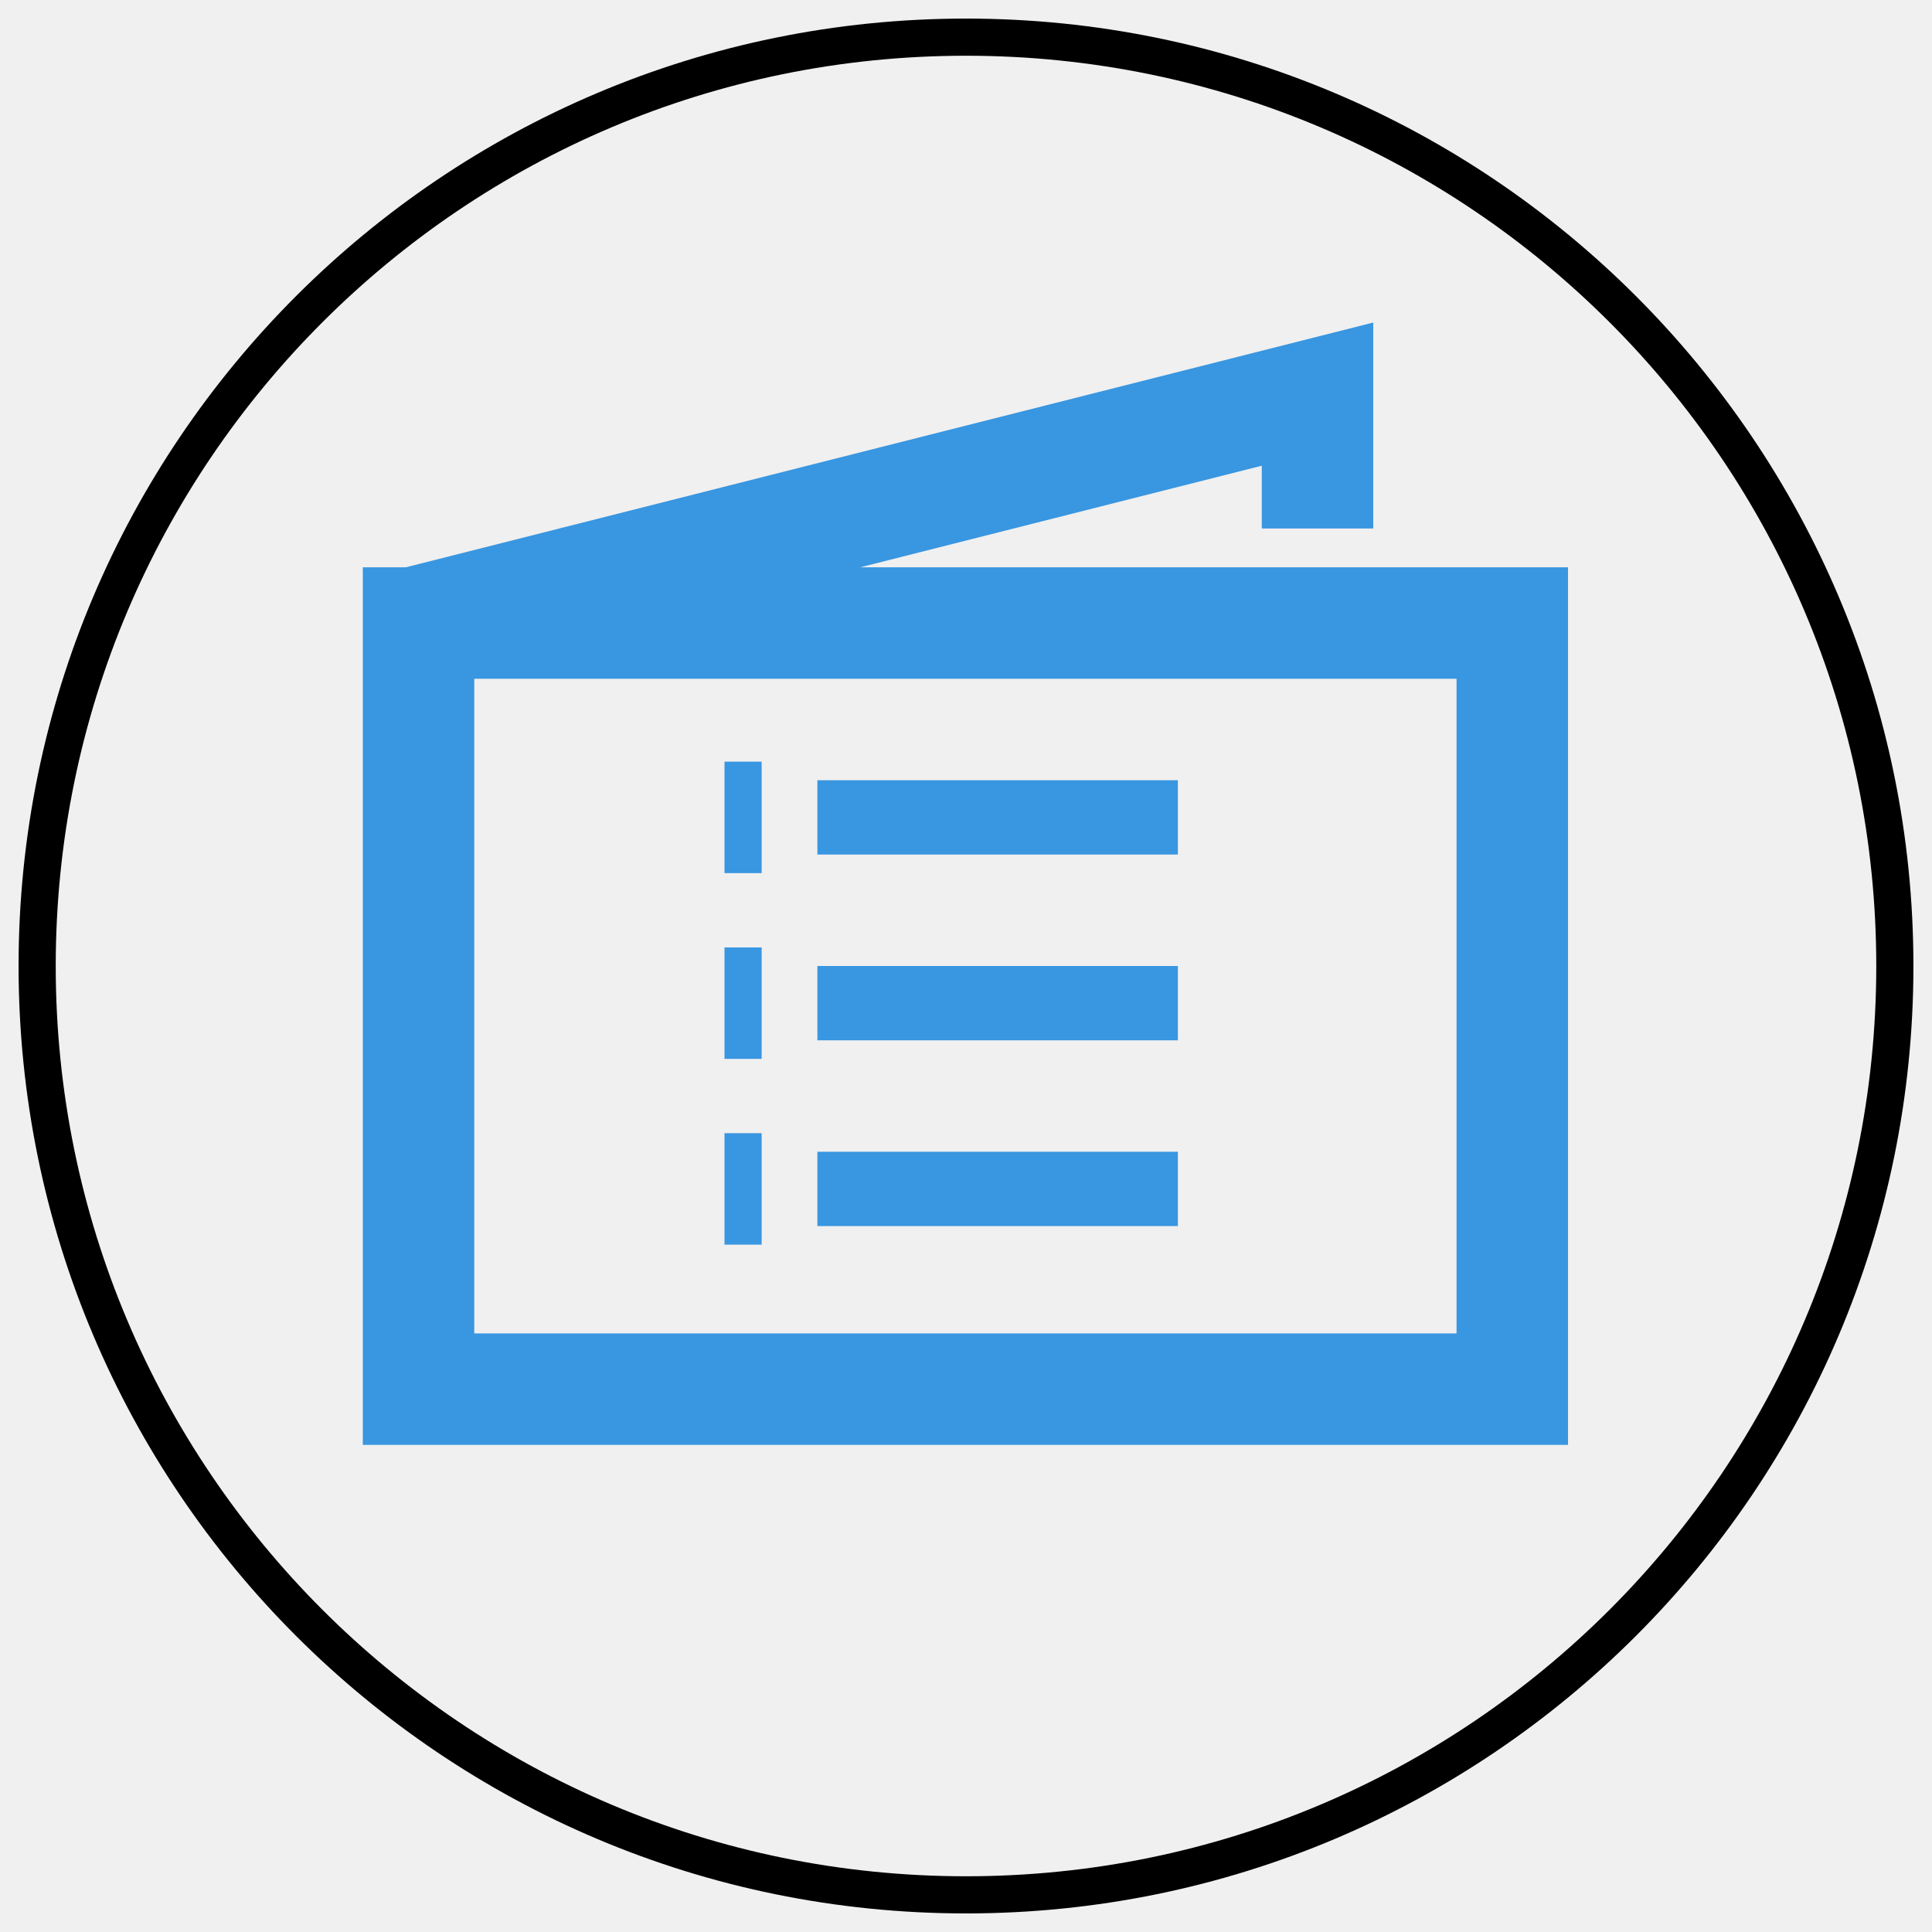
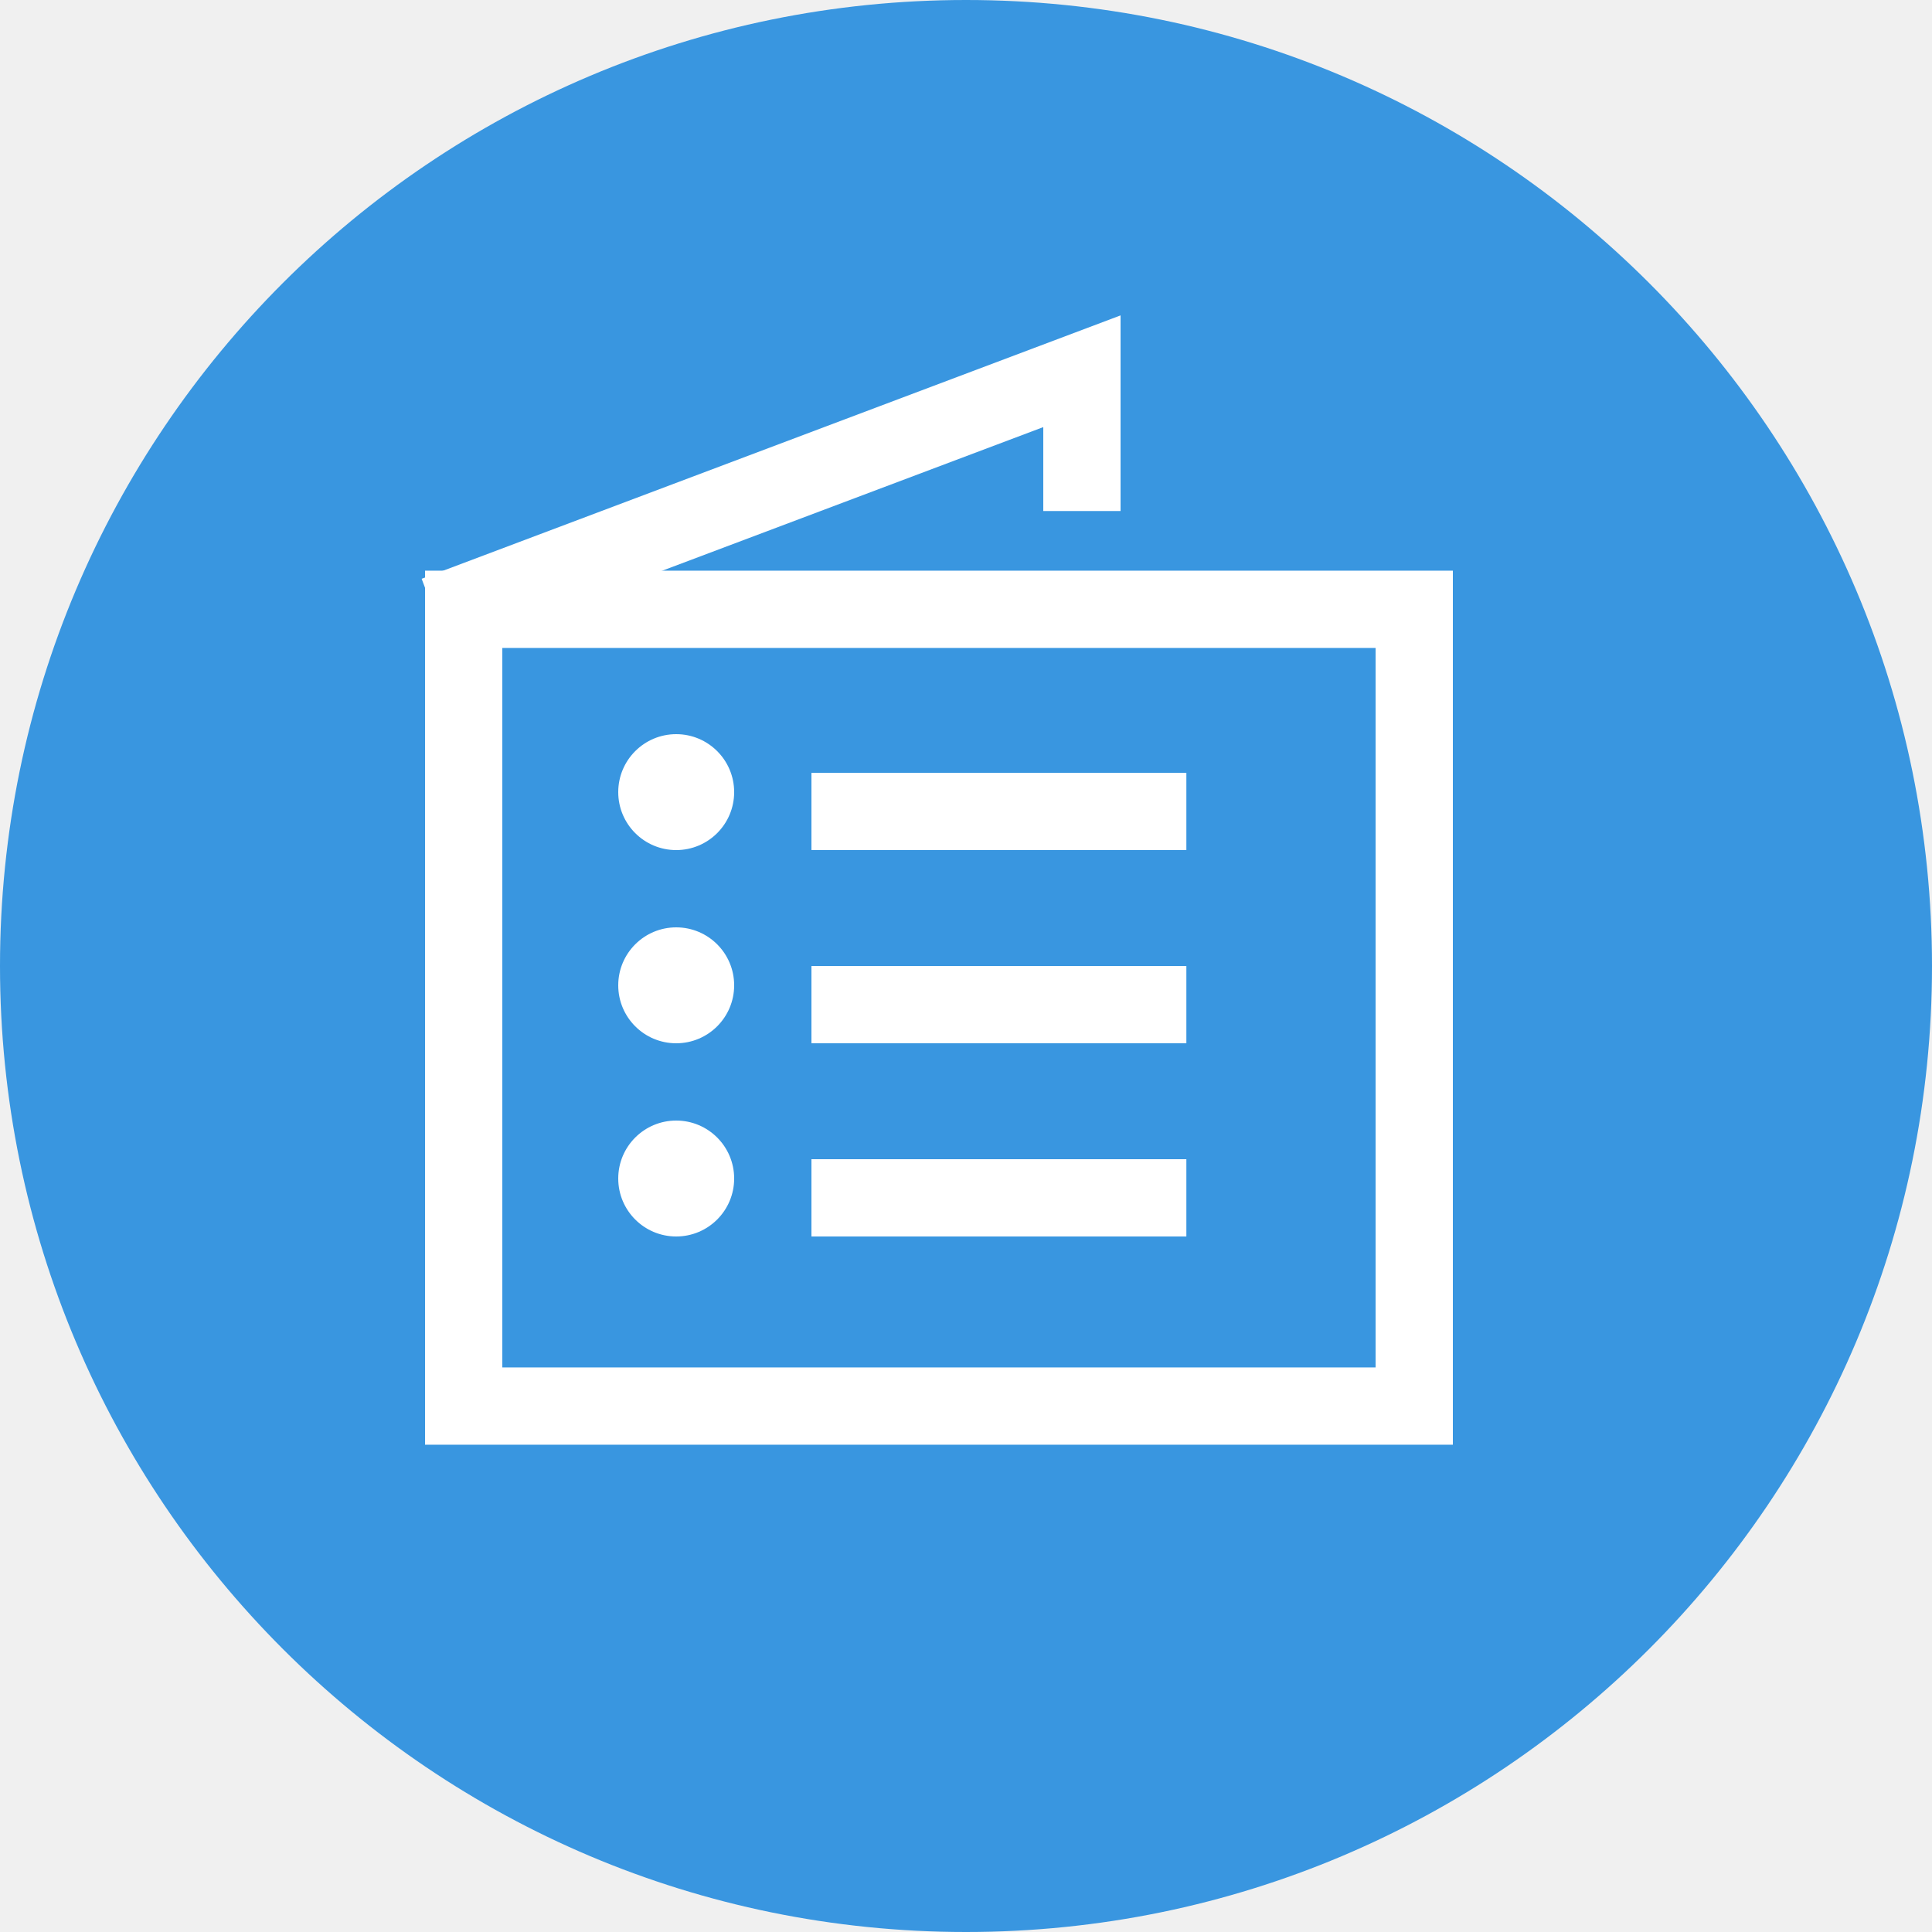
- <svg xmlns="http://www.w3.org/2000/svg" width="52px" height="52px" viewBox="0 0 52 52" version="1.1">
+ <svg xmlns="http://www.w3.org/2000/svg" width="50px" height="50px" viewBox="0 0 50 50" version="1.1">
  <defs />
  <g id="Paired" stroke="none" stroke-width="1" fill="none" fill-rule="evenodd">
-     <g id="Home-Page-(Default-v3)" transform="translate(-46, -595)">
+     <g id="Home-Page-(Default-v3)" transform="translate(-47, -596)">
      <g id="Bottom-Navigation" transform="translate(47, 566)">
-         <g id="Group-2" transform="translate(0, 30)">
-           <path d="M19,20 L19,22" id="Line-Copy" stroke="#3996E0" stroke-linecap="square" />
-           <path d="M19,25 L19,27" id="Line-Copy-3" stroke="#3996E0" stroke-linecap="square" />
-           <path d="M19,30 L19,32" id="Line-Copy-4" stroke="#3996E0" stroke-linecap="square" />
-           <path d="M29.703,21 L22,21" id="Line" stroke="#3996E0" stroke-width="2" stroke-linecap="square" />
-           <path d="M29.703,26 L22,26" id="Line-Copy-6" stroke="#3996E0" stroke-width="2" stroke-linecap="square" />
-           <path d="M29.703,31 L22,31" id="Line-Copy-7" stroke="#3996E0" stroke-width="2" stroke-linecap="square" />
-           <circle id="Left" stroke="#000000" cx="25" cy="25" r="25" />
-           <g id="Group-3" transform="translate(9, 9)" stroke-width="3" stroke="#3996E0">
-             <polygon id="Path-6" points="1.265 6.769 1.265 27.389 30.703 27.389 30.703 6.769" />
-             <polyline id="Path-7" points="25.461 4.225 25.461 0.608 0.533 6.915" />
+         <g id="TimelineButton" transform="translate(0, 30)">
+           <circle id="Left" fill="#3996E0" cx="25" cy="25" r="25" />
+           <path d="M29.703,21 L22,21" id="Line" stroke="#FFFFFF" stroke-width="2" stroke-linecap="square" />
+           <path d="M29.703,26 L22,26" id="Line-Copy-6" stroke="#FFFFFF" stroke-width="2" stroke-linecap="square" />
+           <path d="M29.703,31 L22,31" id="Line-Copy-7" stroke="#FFFFFF" stroke-width="2" stroke-linecap="square" />
+           <g id="Group-3" transform="translate(11, 9)" stroke-width="2" stroke="#FFFFFF">
+             <polygon id="Path-6" points="1 6.769 1 27.389 25.6 27.389 25.6 6.769" />
+             <polyline id="Path-7" points="17 4.225 17 0.608 0.265 6.915" />
          </g>
+           <circle id="Oval-7" fill="#FFFFFF" cx="17.5" cy="20.5" r="1.5" />
+           <circle id="Oval-7" fill="#FFFFFF" cx="17.5" cy="25.5" r="1.5" />
+           <circle id="Oval-7" fill="#FFFFFF" cx="17.5" cy="30.5" r="1.5" />
        </g>
      </g>
    </g>
  </g>
</svg>
